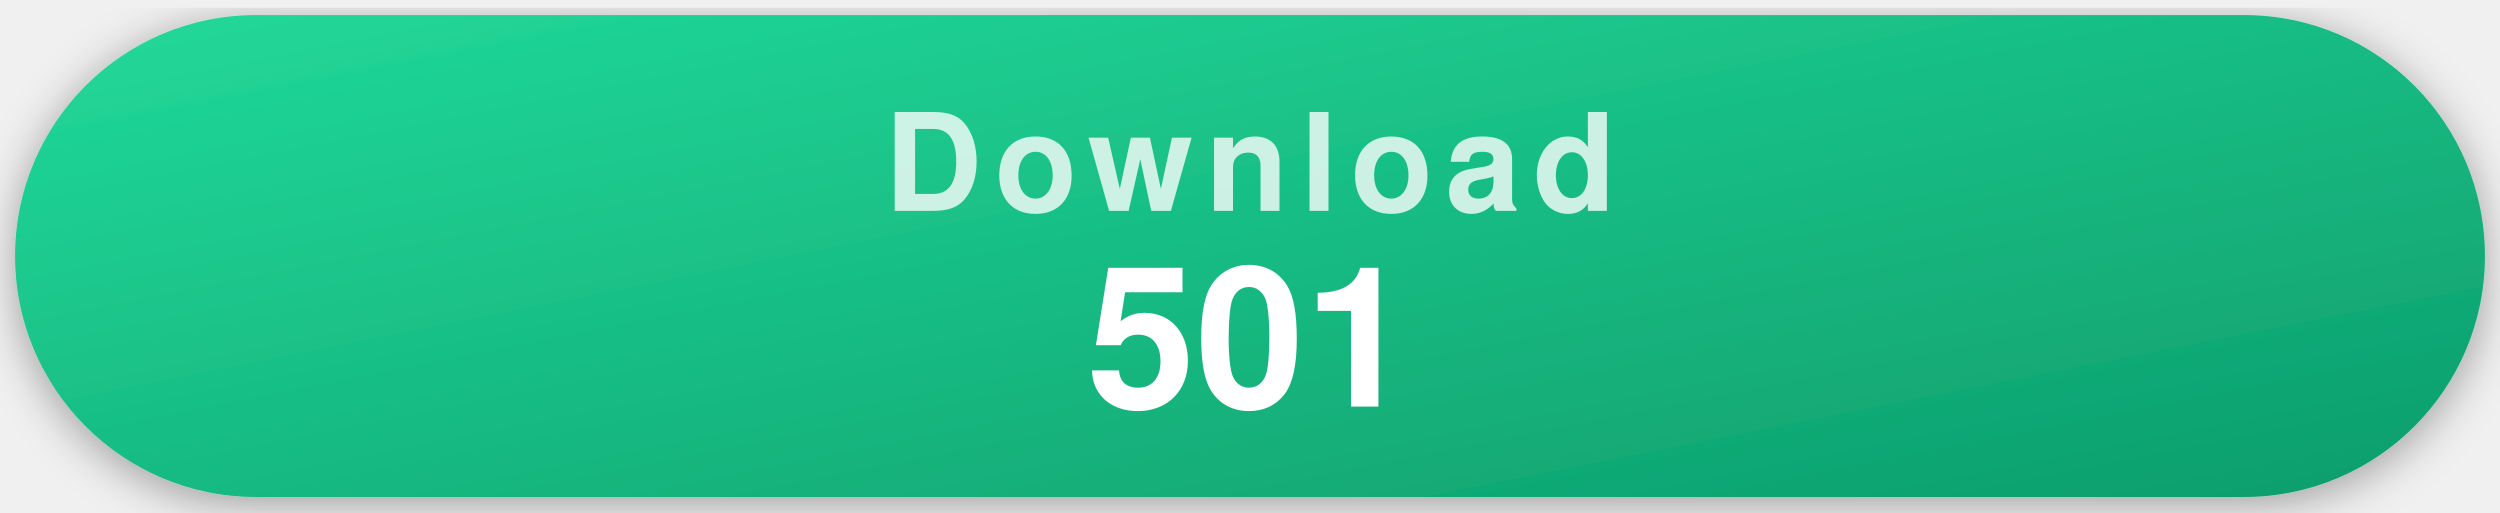
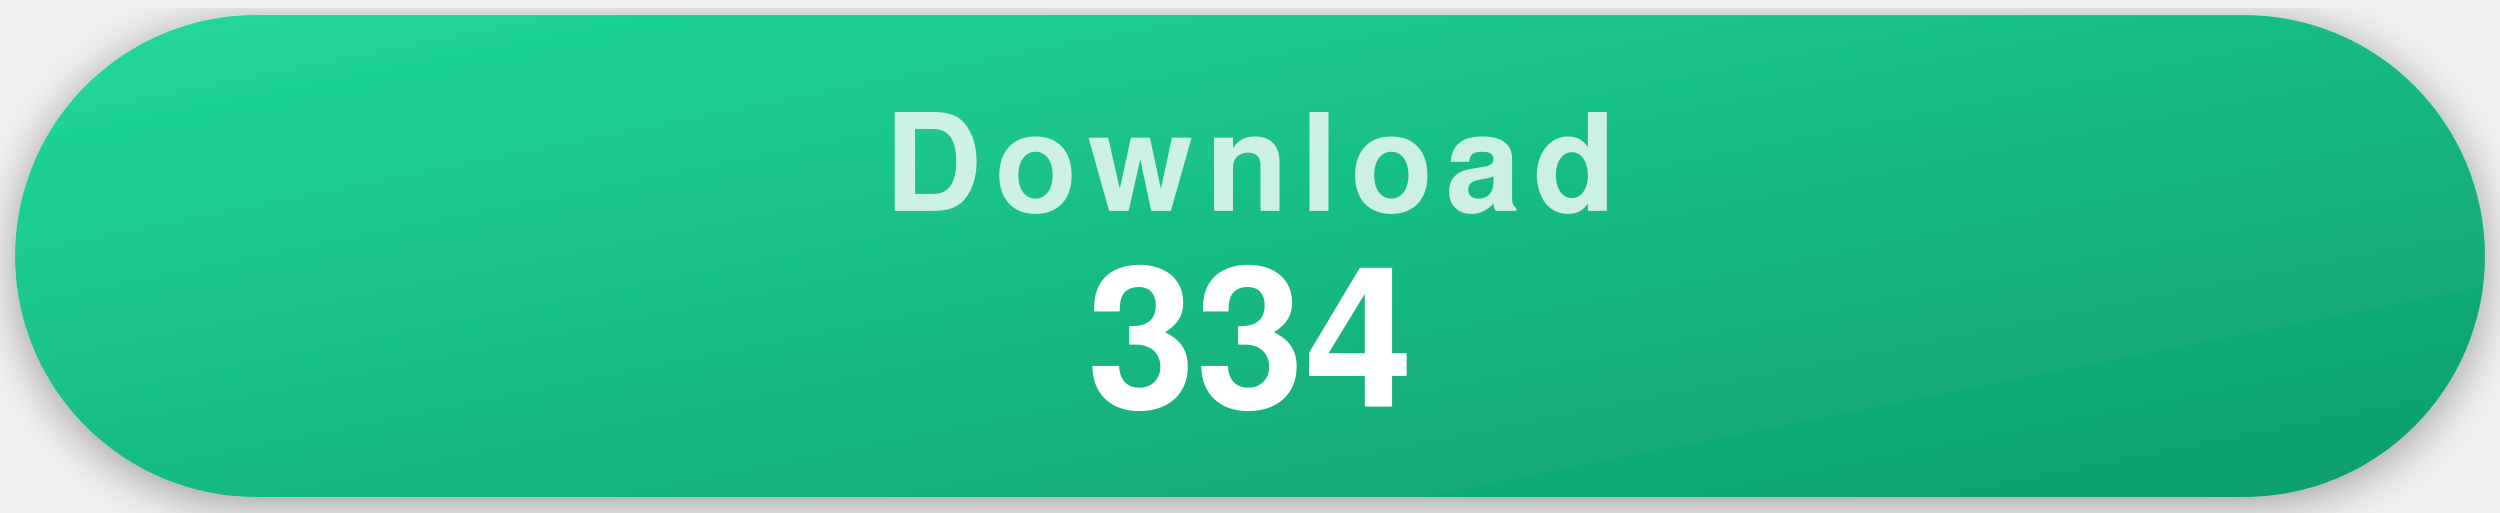
- <svg xmlns="http://www.w3.org/2000/svg" width="332" height="68" viewBox="0 0 332 68" role="img" aria-label="501 downloads">
+ <svg xmlns="http://www.w3.org/2000/svg" width="332" height="68" viewBox="0 0 332 68" role="img" aria-label="334 downloads">
  <style>
    .pill { filter: drop-shadow(0 1px 3px rgba(0,0,0,.35)); }
    .label { font-family: -apple-system, "Segoe UI", Helvetica, Arial, sans-serif; font-weight: 700; font-size: 18px; letter-spacing: .09em; text-transform: uppercase; fill: rgba(255,255,255,.78); text-anchor: middle; }
    .value { font-family: -apple-system, "Segoe UI", Helvetica, Arial, sans-serif; font-weight: 700; font-size: 26px; fill: #fff; text-anchor: middle; }
  </style>
  <defs>
    <linearGradient id="gDownload" x1="0" y1="0" x2="1" y2="1">
      <stop offset="0" stop-color="#22d99a" />
      <stop offset="1" stop-color="#0d9d6c" />
    </linearGradient>
  </defs>
  <g class="pill">
    <rect x="2" y="2" width="328" height="64" rx="32" fill="url(#gDownload)" />
    <text x="166" y="28" class="label">Download</text>
-     <text x="166" y="54" class="value">501</text>
+     <text x="166" y="54" class="value">334</text>
  </g>
</svg>
